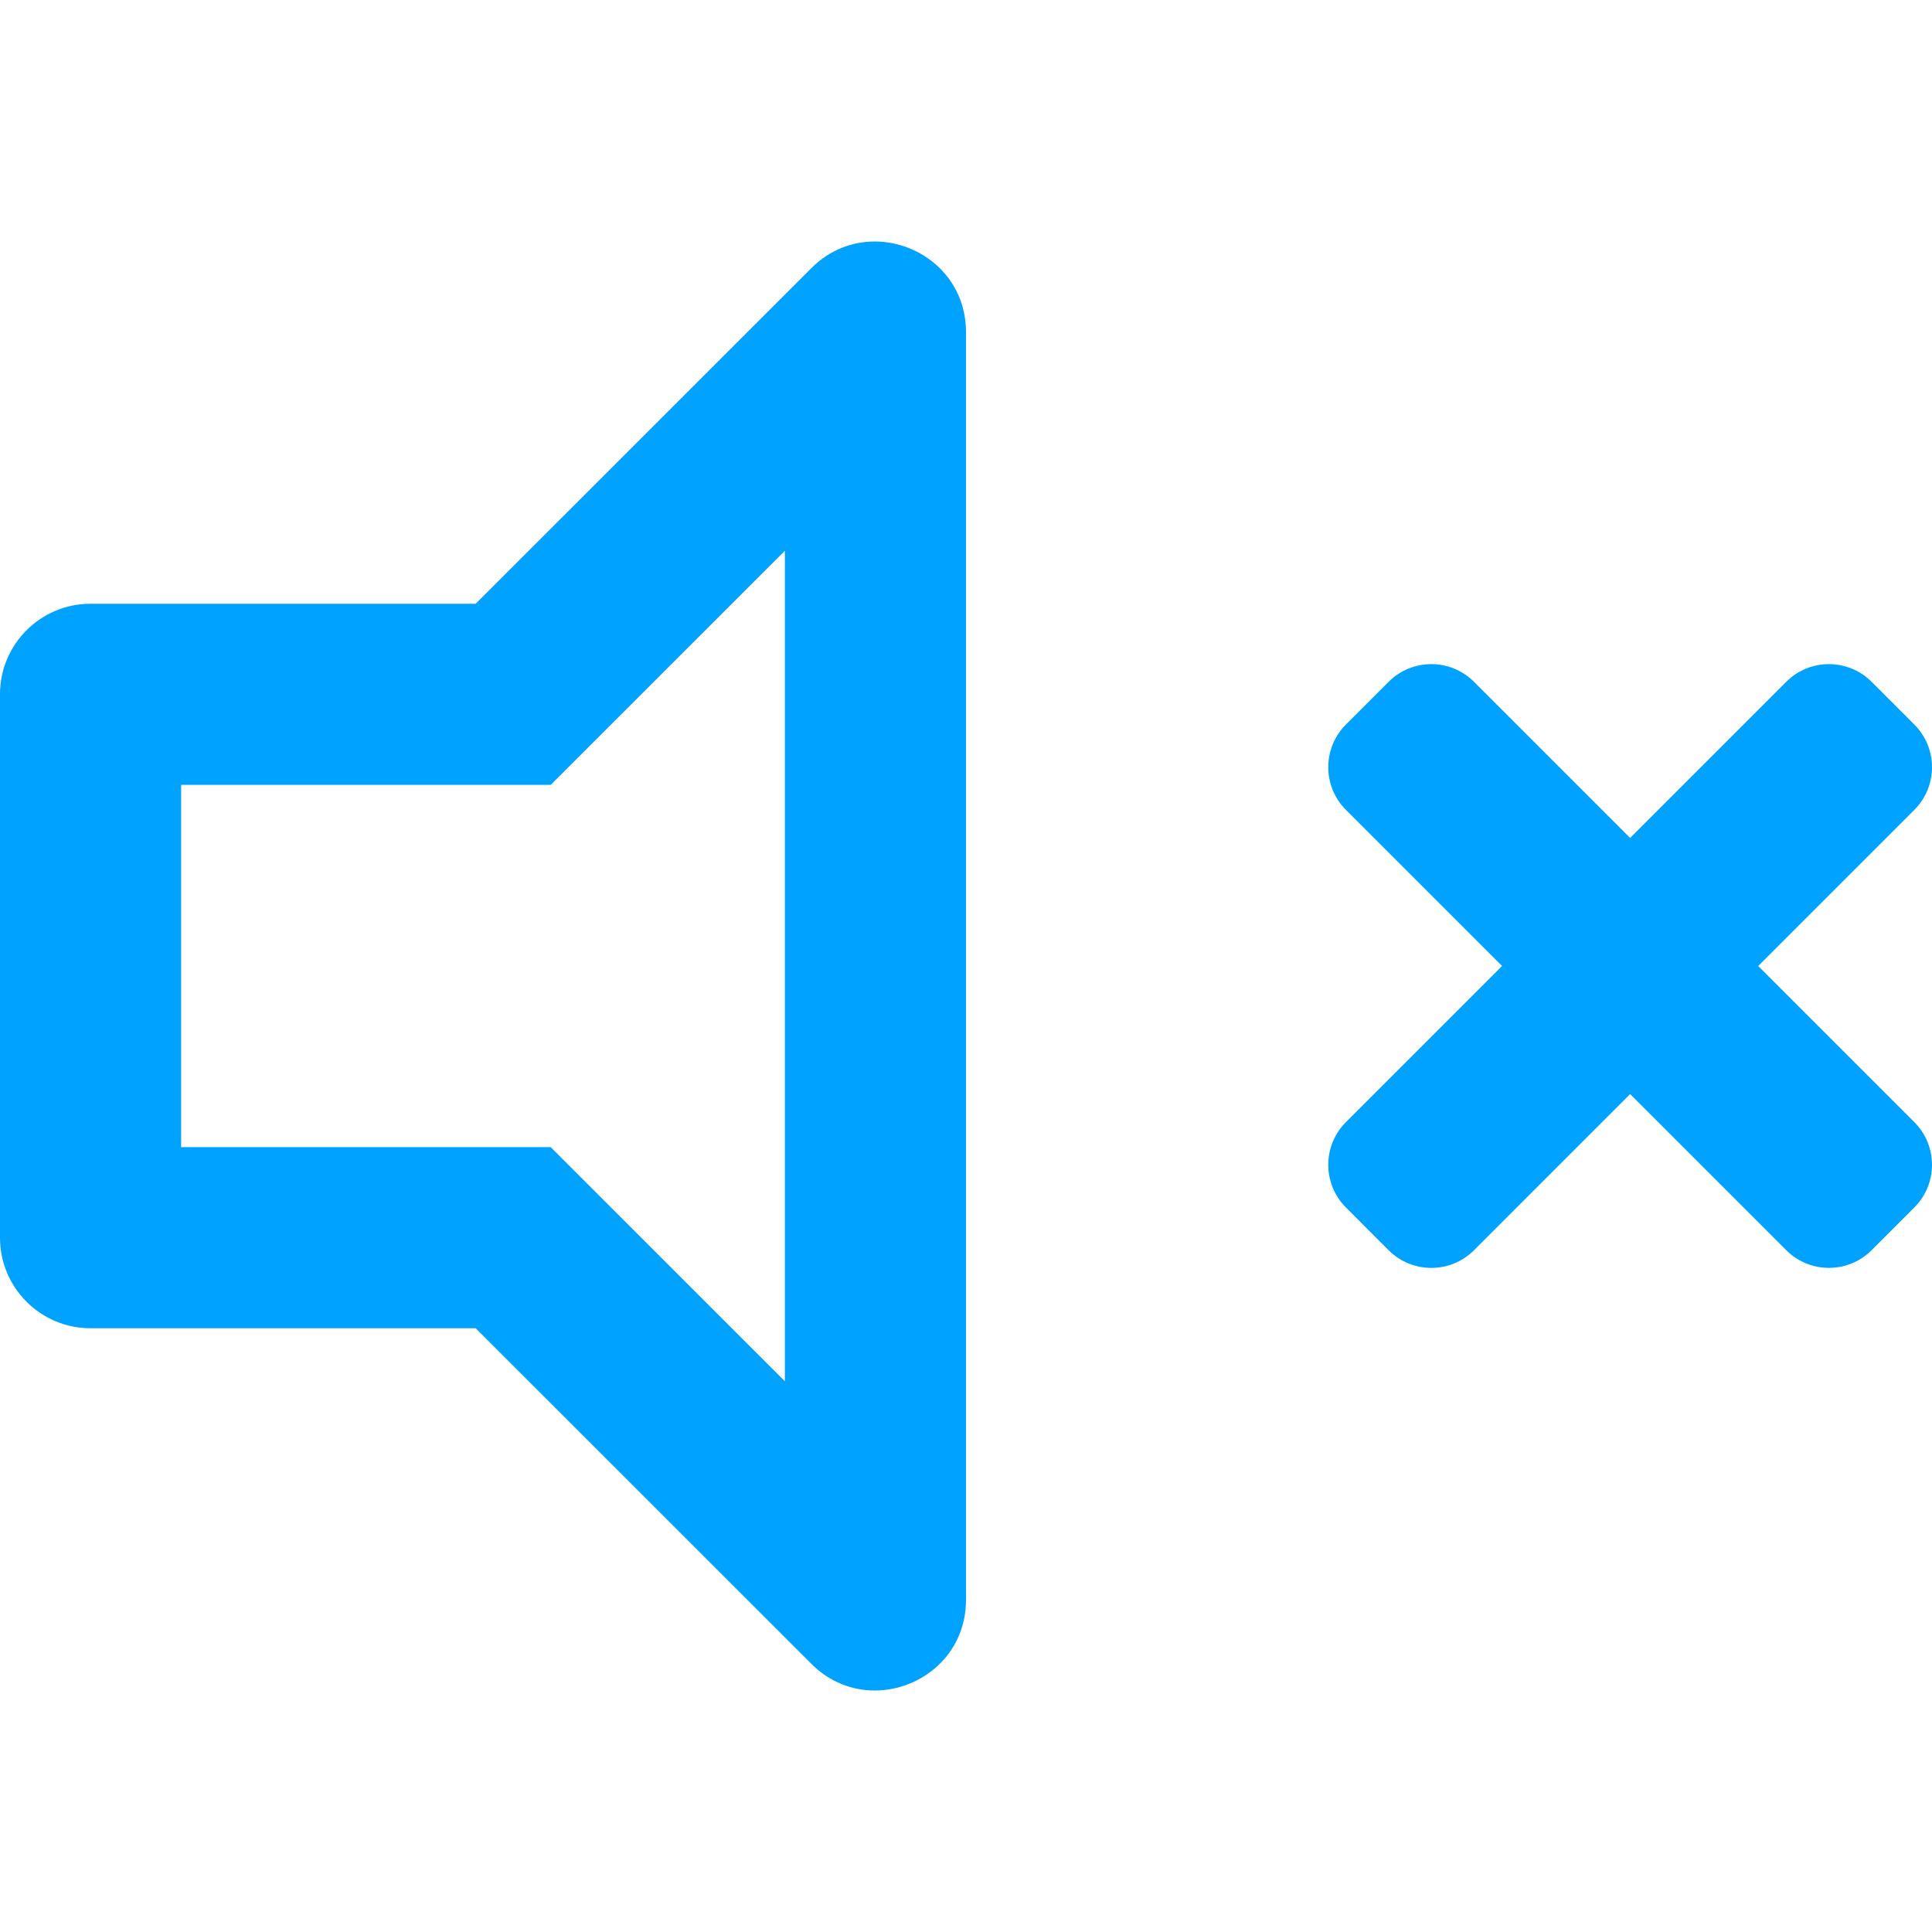
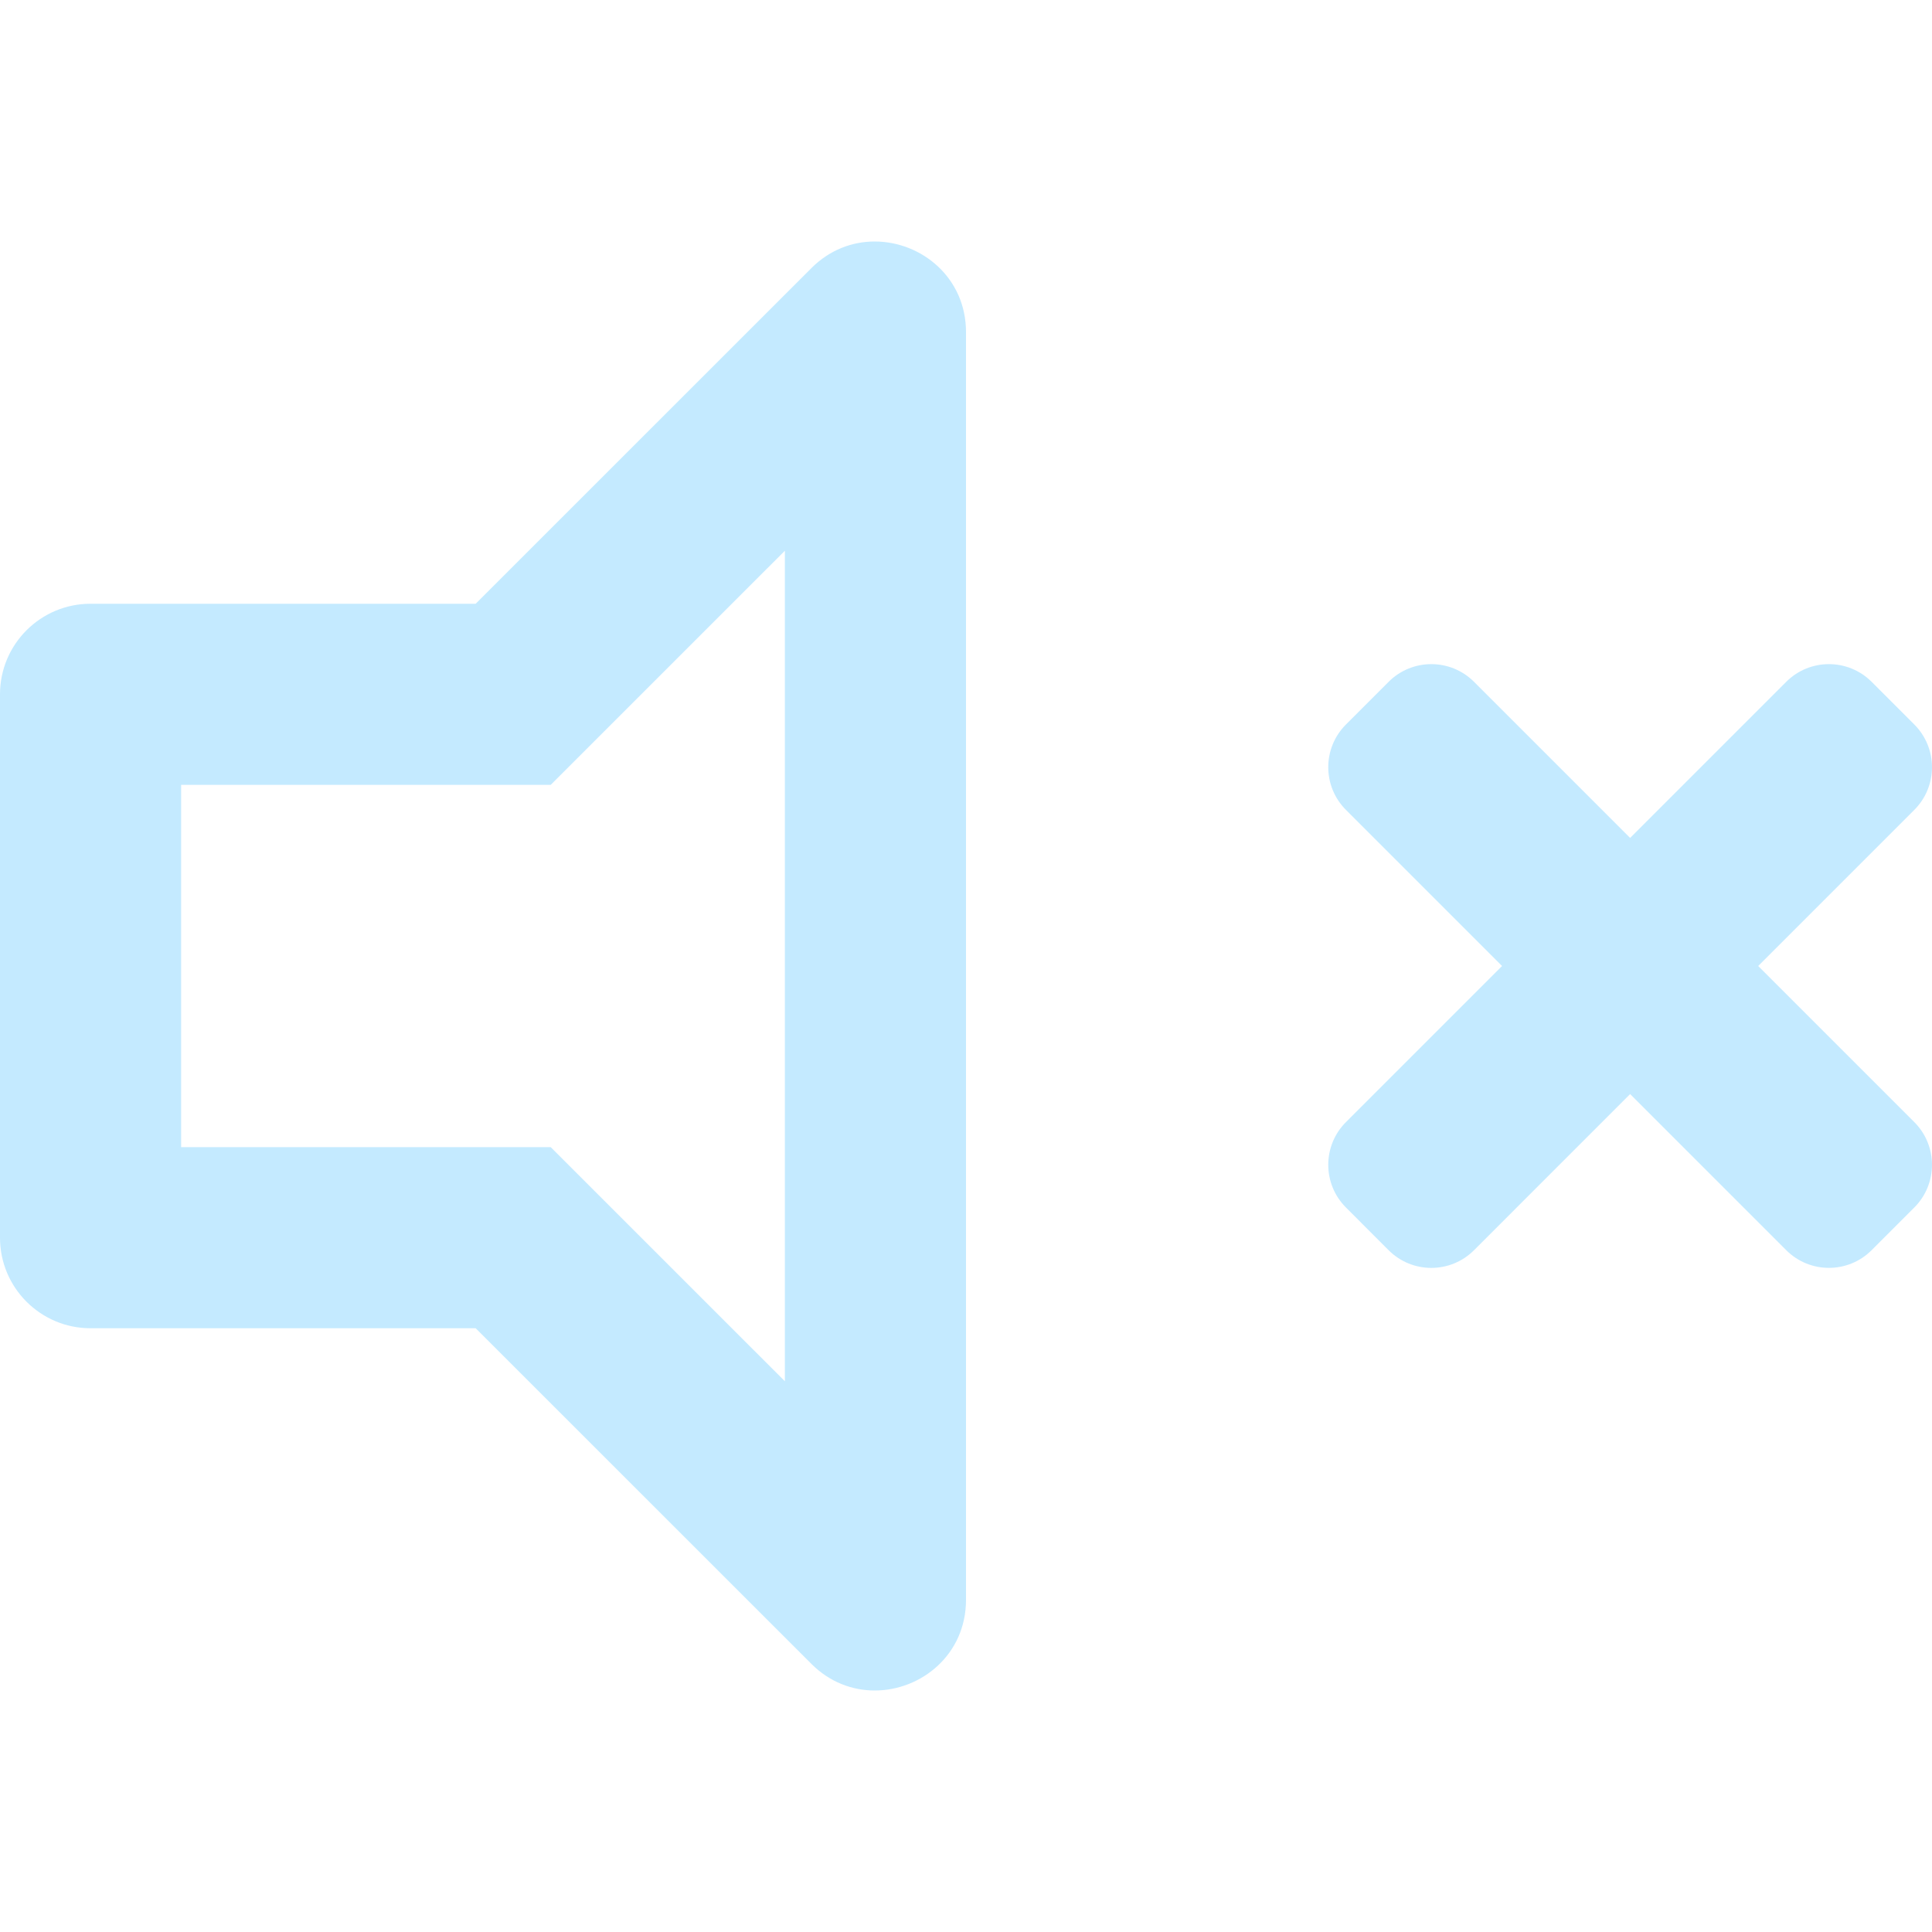
<svg xmlns="http://www.w3.org/2000/svg" aria-hidden="true" focusable="false" data-prefix="far" data-icon="volume-mute" class="svg-inline--fa fa-volume-mute fa-w-16" role="img" viewBox="0 0 512 512">
-   <path fill="#00A2FF" d="M231.81 64c-5.91 0-11.92 2.18-16.78 7.05L126.06 160H24c-13.26 0-24 10.74-24 24v144c0 13.25 10.74 24 24 24h102.06l88.97 88.95c4.87 4.87 10.88 7.05 16.78 7.05 12.33 0 24.19-9.52 24.19-24.02V88.02C256 73.51 244.13 64 231.81 64zM208 366.05l-48-47.99L145.94 304H48v-96h97.94L160 193.94l48-47.99v220.1zM465.94 256l41.37-41.37c6.25-6.25 6.25-16.38 0-22.63L496 180.69c-6.25-6.25-16.38-6.25-22.63 0L432 222.06l-41.37-41.37c-6.25-6.25-16.38-6.25-22.63 0L356.69 192c-6.25 6.25-6.25 16.38 0 22.63L398.06 256l-41.37 41.37c-6.25 6.25-6.25 16.38 0 22.63L368 331.32c6.25 6.25 16.38 6.25 22.63 0L432 289.94l41.37 41.37c6.25 6.25 16.38 6.25 22.63 0L507.31 320c6.25-6.25 6.25-16.38 0-22.63L465.94 256z" />
+   <path fill="#C4EAFF" d="M231.81 64c-5.91 0-11.92 2.18-16.78 7.05L126.06 160H24c-13.26 0-24 10.74-24 24v144c0 13.25 10.74 24 24 24h102.06l88.97 88.95c4.87 4.87 10.88 7.05 16.78 7.05 12.33 0 24.19-9.52 24.19-24.02V88.02C256 73.51 244.13 64 231.81 64zM208 366.05l-48-47.99L145.94 304H48v-96h97.94L160 193.94l48-47.99v220.1zM465.94 256l41.37-41.37c6.25-6.25 6.25-16.38 0-22.63L496 180.69c-6.25-6.25-16.38-6.25-22.63 0L432 222.06l-41.37-41.37c-6.25-6.25-16.38-6.25-22.63 0L356.69 192c-6.25 6.25-6.25 16.38 0 22.63L398.06 256l-41.37 41.37c-6.25 6.25-6.25 16.38 0 22.63L368 331.32c6.25 6.25 16.38 6.25 22.63 0L432 289.94l41.37 41.37c6.25 6.25 16.38 6.25 22.63 0L507.31 320c6.25-6.25 6.25-16.38 0-22.63L465.94 256z" />
</svg>
